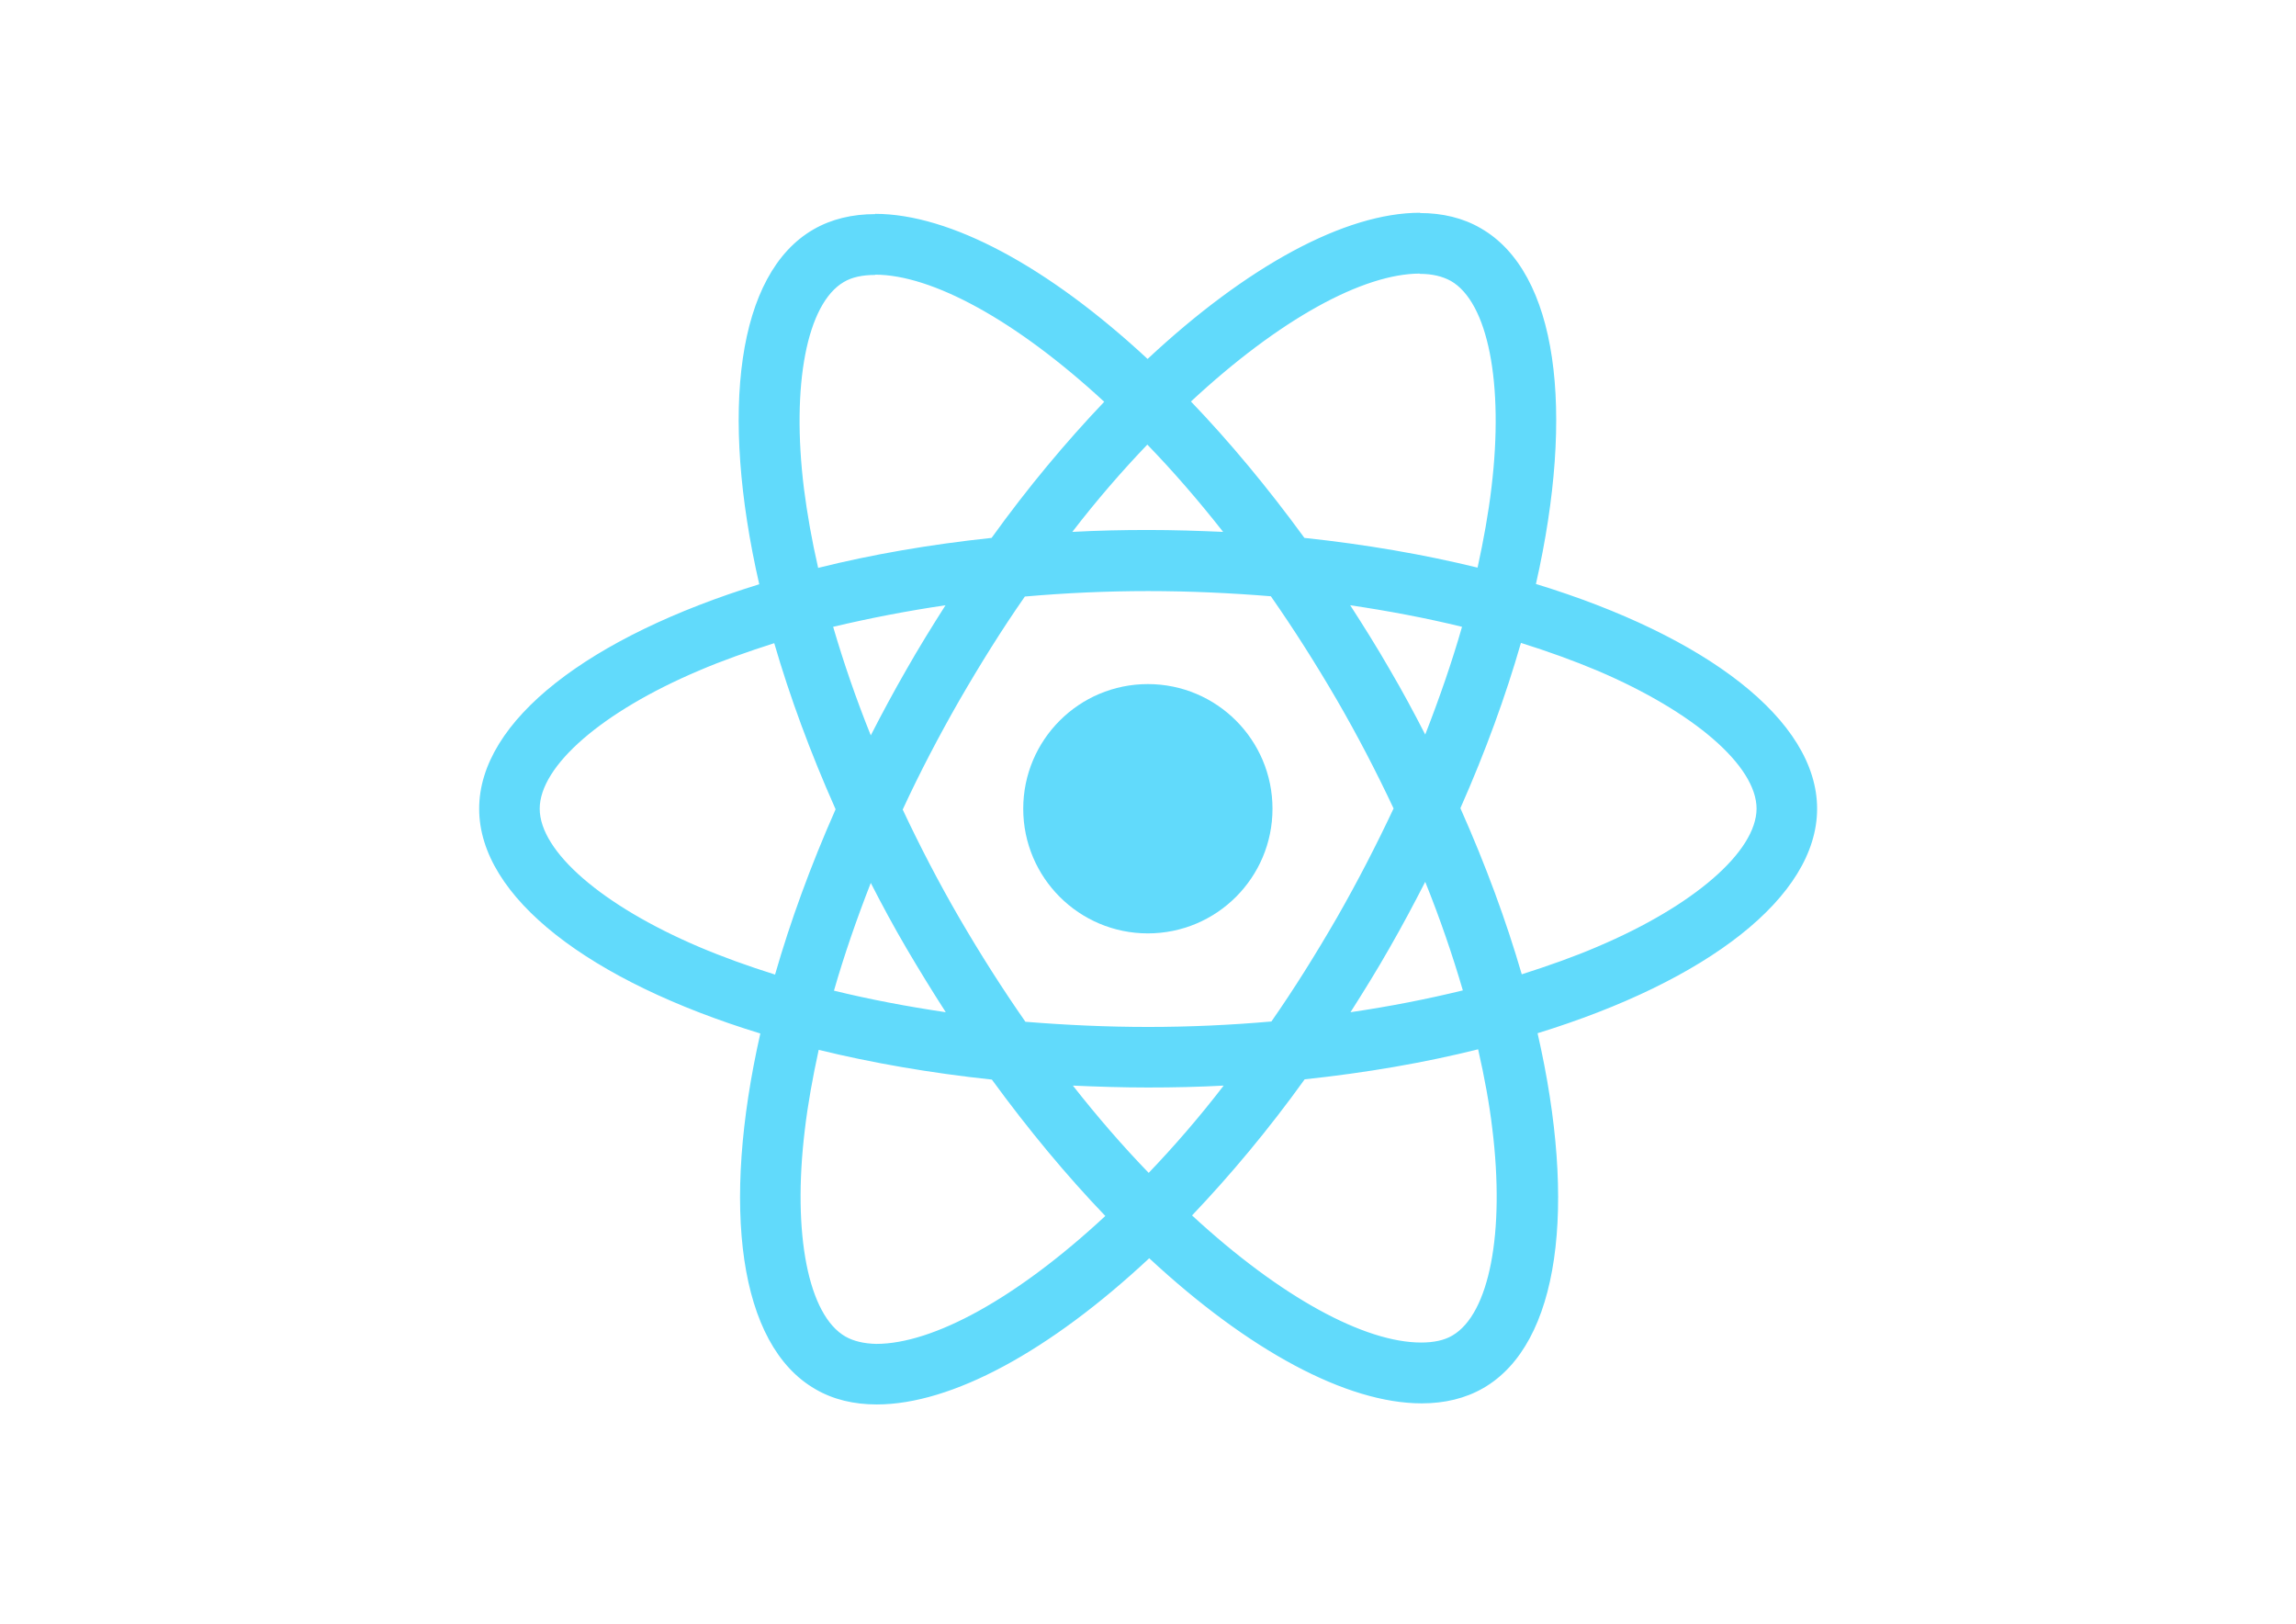
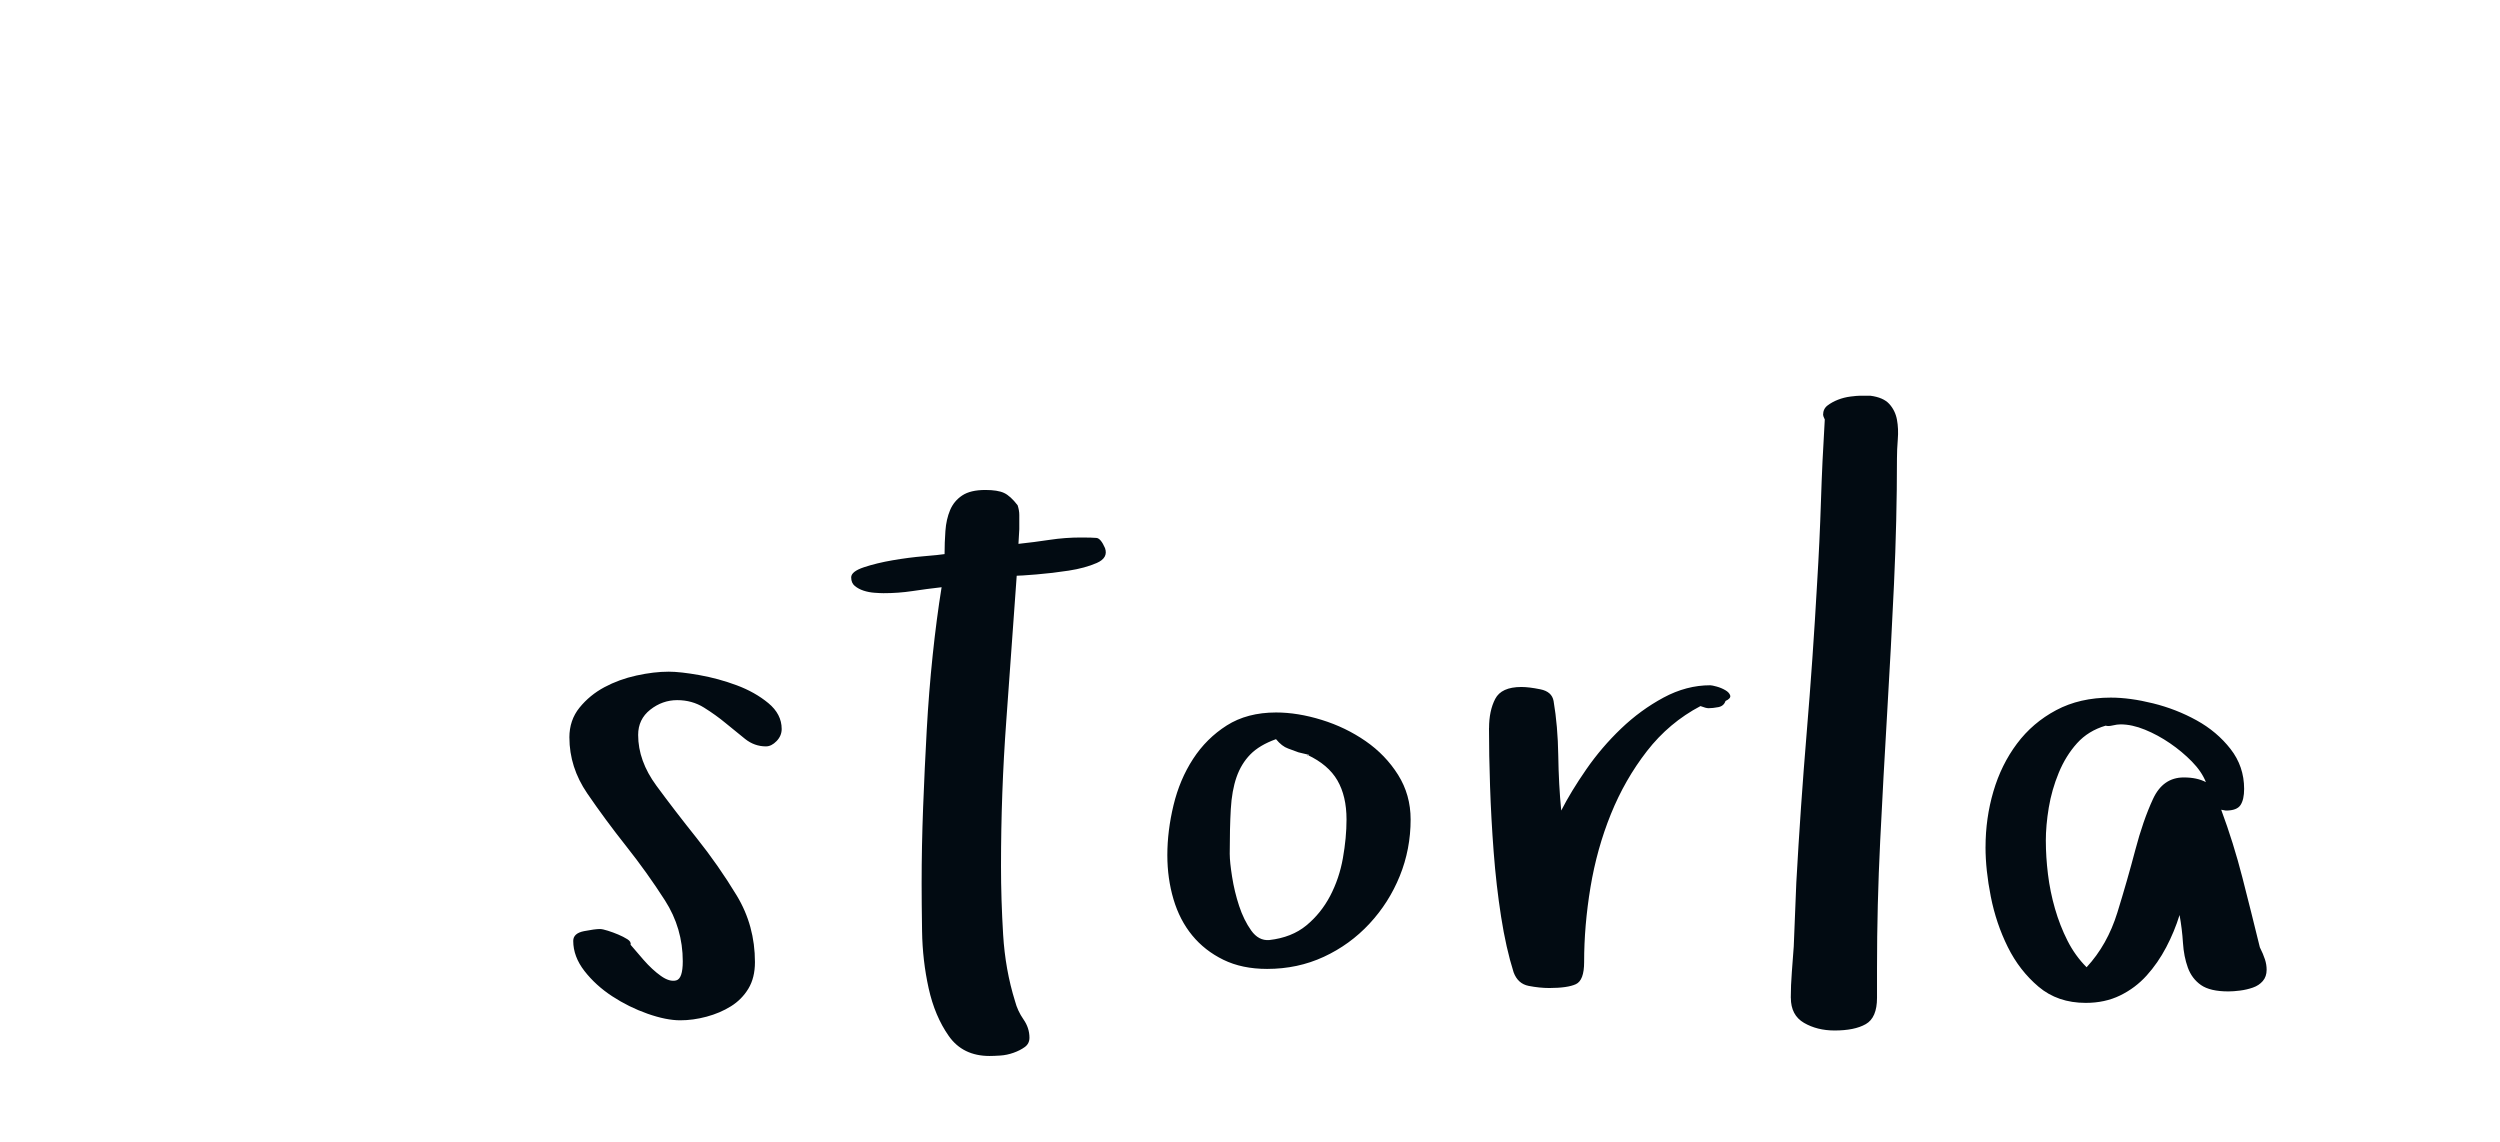
- <svg xmlns="http://www.w3.org/2000/svg" viewBox="0 0 841.9 595.3">
-   <g fill="#61DAFB">
-     <path d="M666.3 296.5c0-32.5-40.7-63.3-103.1-82.4 14.4-63.6 8-114.2-20.2-130.4-6.5-3.8-14.1-5.6-22.4-5.6v22.3c4.6 0 8.3.9 11.4 2.6 13.6 7.8 19.5 37.5 14.9 75.7-1.1 9.4-2.9 19.3-5.1 29.4-19.6-4.8-41-8.5-63.5-10.9-13.5-18.5-27.5-35.3-41.6-50 32.6-30.3 63.2-46.9 84-46.9V78c-27.5 0-63.5 19.6-99.9 53.6-36.4-33.8-72.4-53.2-99.9-53.2v22.3c20.7 0 51.4 16.5 84 46.6-14 14.7-28 31.4-41.3 49.9-22.6 2.4-44 6.1-63.6 11-2.3-10-4-19.7-5.2-29-4.7-38.2 1.1-67.9 14.6-75.8 3-1.8 6.9-2.6 11.5-2.6V78.5c-8.4 0-16 1.8-22.6 5.6-28.1 16.2-34.4 66.7-19.9 130.1-62.2 19.2-102.7 49.9-102.7 82.3 0 32.5 40.7 63.3 103.1 82.4-14.4 63.6-8 114.2 20.2 130.4 6.5 3.8 14.1 5.6 22.5 5.6 27.5 0 63.5-19.6 99.9-53.6 36.4 33.8 72.4 53.2 99.9 53.2 8.4 0 16-1.8 22.6-5.6 28.1-16.2 34.4-66.7 19.9-130.1 62-19.1 102.5-49.9 102.5-82.3zm-130.2-66.7c-3.7 12.9-8.3 26.2-13.5 39.5-4.1-8-8.4-16-13.1-24-4.6-8-9.5-15.8-14.4-23.4 14.2 2.1 27.9 4.7 41 7.9zm-45.8 106.5c-7.8 13.5-15.8 26.3-24.1 38.2-14.9 1.3-30 2-45.2 2-15.1 0-30.2-.7-45-1.9-8.3-11.9-16.4-24.6-24.2-38-7.6-13.1-14.5-26.4-20.8-39.8 6.2-13.4 13.2-26.8 20.7-39.9 7.8-13.5 15.8-26.3 24.1-38.2 14.9-1.3 30-2 45.2-2 15.1 0 30.2.7 45 1.9 8.3 11.9 16.4 24.6 24.2 38 7.6 13.1 14.5 26.4 20.8 39.8-6.3 13.4-13.2 26.8-20.7 39.9zm32.3-13c5.4 13.4 10 26.8 13.8 39.8-13.1 3.2-26.9 5.9-41.2 8 4.9-7.7 9.8-15.6 14.4-23.7 4.6-8 8.9-16.1 13-24.1zM421.2 430c-9.3-9.6-18.6-20.3-27.8-32 9 .4 18.2.7 27.5.7 9.4 0 18.7-.2 27.8-.7-9 11.7-18.3 22.4-27.5 32zm-74.4-58.9c-14.2-2.1-27.9-4.7-41-7.9 3.7-12.9 8.3-26.2 13.5-39.5 4.1 8 8.4 16 13.1 24 4.7 8 9.5 15.8 14.4 23.4zM420.7 163c9.3 9.6 18.6 20.3 27.8 32-9-.4-18.2-.7-27.5-.7-9.4 0-18.7.2-27.8.7 9-11.7 18.3-22.4 27.5-32zm-74 58.9c-4.9 7.7-9.8 15.6-14.4 23.7-4.6 8-8.9 16-13 24-5.4-13.4-10-26.8-13.8-39.8 13.1-3.1 26.9-5.8 41.2-7.9zm-90.5 125.2c-35.4-15.1-58.3-34.9-58.3-50.6 0-15.7 22.9-35.6 58.3-50.6 8.6-3.7 18-7 27.7-10.1 5.7 19.6 13.2 40 22.5 60.9-9.2 20.8-16.6 41.1-22.2 60.6-9.9-3.1-19.3-6.5-28-10.2zM310 490c-13.6-7.8-19.5-37.5-14.9-75.7 1.1-9.4 2.9-19.3 5.1-29.4 19.6 4.8 41 8.5 63.5 10.9 13.5 18.5 27.5 35.3 41.6 50-32.6 30.3-63.2 46.9-84 46.9-4.5-.1-8.3-1-11.3-2.7zm237.2-76.2c4.7 38.2-1.1 67.9-14.6 75.8-3 1.8-6.9 2.6-11.5 2.6-20.7 0-51.4-16.5-84-46.6 14-14.7 28-31.4 41.3-49.9 22.6-2.4 44-6.1 63.6-11 2.3 10.1 4.1 19.8 5.2 29.1zm38.5-66.7c-8.6 3.7-18 7-27.7 10.1-5.7-19.6-13.2-40-22.5-60.9 9.2-20.8 16.6-41.1 22.2-60.6 9.9 3.1 19.3 6.5 28.1 10.2 35.4 15.1 58.3 34.9 58.3 50.6-.1 15.7-23 35.6-58.4 50.6zM320.8 78.4z" />
-     <circle cx="420.9" cy="296.5" r="45.7" />
-     <path d="M520.5 78.1z" />
-   </g>
+ <svg xmlns="http://www.w3.org/2000/svg" version="1.1" width="92" height="42" style="">
+   <path fill="#3388c4" d="" />
+   <path fill="#020b12" d="M20.953,27.141q0-0.641,0.375-1.102t0.914-0.75t1.18-0.43t1.188-0.141q0.422,0,1.125,0.125t1.375,0.375t1.164,0.656t0.492,0.953q0,0.25-0.188,0.445t-0.391,0.195q-0.422,0-0.766-0.273t-0.711-0.578t-0.805-0.578t-0.984-0.273t-0.992,0.352t-0.445,0.93q0,0.953,0.672,1.867t1.477,1.922t1.477,2.117t0.672,2.453q0,0.578-0.242,0.977t-0.641,0.648t-0.898,0.383t-0.969,0.133q-0.516,0-1.203-0.242t-1.297-0.641t-1.023-0.93t-0.414-1.109q0-0.281,0.398-0.359t0.586-0.078q0.094,0,0.289,0.062t0.383,0.141t0.336,0.172t0.117,0.203q0.156,0.188,0.477,0.555t0.641,0.594t0.562,0.164t0.242-0.703q0-1.219-0.656-2.242t-1.43-2t-1.43-1.938t-0.656-2.055z M31.323,21.25q0-0.219,0.469-0.375t1.062-0.258t1.148-0.148t0.758-0.078q0-0.422,0.031-0.852t0.172-0.766t0.445-0.539t0.852-0.203q0.453,0,0.688,0.109t0.5,0.453q0.062,0.188,0.062,0.359l0,0.523t-0.031,0.539q0.578-0.062,1.148-0.148t1.148-0.086q0.422,0,0.578,0.016t0.312,0.375q0.125,0.359-0.305,0.547t-1.031,0.281t-1.195,0.141t-0.719,0.047q-0.188,2.688-0.383,5.328t-0.195,5.359q0,1.219,0.078,2.516t0.438,2.453q0.094,0.359,0.312,0.672t0.219,0.672q0,0.219-0.172,0.344t-0.414,0.211t-0.484,0.102t-0.398,0.016q-0.984,0-1.5-0.734t-0.742-1.758t-0.242-2.102t-0.016-1.75q0-1.375,0.055-2.812t0.133-2.844t0.219-2.75t0.328-2.5q-0.547,0.062-1.07,0.141t-1.07,0.078q-0.125,0-0.336-0.016t-0.398-0.078t-0.32-0.172t-0.133-0.312z M42.958,31.469q0-0.891,0.227-1.836t0.719-1.703t1.242-1.234t1.812-0.477q0.797,0,1.68,0.273t1.617,0.781t1.195,1.242t0.461,1.641q0,1.094-0.398,2.078t-1.117,1.758t-1.68,1.219t-2.086,0.445q-0.922,0-1.609-0.336t-1.148-0.898t-0.688-1.328t-0.227-1.625z M45.255,31.438q0,0.281,0.086,0.828t0.258,1.07t0.445,0.906t0.664,0.352q0.828-0.094,1.367-0.539t0.875-1.086t0.469-1.391t0.133-1.422q0-0.859-0.336-1.438t-1.102-0.938q0,0.031,0.031,0.031t0.031-0.031l-0.391-0.094q-0.156-0.062-0.383-0.141t-0.445-0.344q-0.609,0.219-0.945,0.562t-0.508,0.836t-0.211,1.18t-0.039,1.656z M54.797,26.797q0-0.641,0.227-1.078t0.961-0.438q0.281,0,0.703,0.086t0.484,0.43q0.156,0.922,0.172,2t0.109,2.031q0.359-0.703,0.922-1.516t1.281-1.5t1.562-1.141t1.719-0.453q0.062,0,0.234,0.047t0.32,0.133t0.18,0.195t-0.172,0.203q-0.062,0.188-0.266,0.227t-0.359,0.039q-0.094,0-0.297-0.078q-1.156,0.609-1.969,1.656t-1.328,2.32t-0.75,2.688t-0.234,2.758q0,0.672-0.305,0.812t-0.977,0.141q-0.359,0-0.758-0.078t-0.555-0.5q-0.281-0.891-0.461-2.047t-0.273-2.383t-0.133-2.414t-0.039-2.141z M65.901,36.719q0-0.453,0.039-0.953t0.07-0.938l0.094-2.344q0.156-2.812,0.383-5.531t0.383-5.5q0.094-1.531,0.141-3.008t0.141-3.008q-0.062-0.125-0.062-0.172q0-0.219,0.164-0.344t0.383-0.211t0.461-0.117t0.367-0.031l0.359,0q0.484,0.062,0.703,0.305t0.281,0.578t0.031,0.719t-0.031,0.711q0,2.266-0.109,4.617t-0.25,4.719t-0.258,4.734t-0.117,4.68l0,1.094q0,0.734-0.414,0.969t-1.148,0.234q-0.641,0-1.125-0.281t-0.484-0.922z M73.068,31.172q0-1.062,0.289-2.047t0.867-1.758t1.445-1.234t2.008-0.461q0.703,0,1.555,0.211t1.602,0.625t1.25,1.055t0.5,1.469q0,0.391-0.133,0.594t-0.539,0.203l-0.172-0.031q0.453,1.219,0.781,2.5t0.641,2.562q0.125,0.25,0.188,0.445t0.062,0.383q0,0.25-0.141,0.414t-0.367,0.242t-0.469,0.109t-0.43,0.031q-0.672,0-1.008-0.234t-0.484-0.641t-0.18-0.914t-0.125-1.023q-0.188,0.609-0.492,1.188t-0.719,1.039t-0.977,0.734t-1.266,0.273q-1.031,0-1.734-0.594t-1.133-1.461t-0.625-1.852t-0.195-1.828z M75.287,30.953q0,0.578,0.078,1.219t0.258,1.266t0.461,1.18t0.703,0.977q0.766-0.828,1.133-2.016t0.656-2.289t0.656-1.891t1.133-0.789q0.484,0,0.812,0.172q-0.156-0.391-0.516-0.758t-0.805-0.672t-0.922-0.5t-0.898-0.195q-0.125,0-0.289,0.039t-0.258,0.008q-0.641,0.188-1.055,0.648t-0.672,1.086t-0.367,1.281t-0.109,1.234z" />
</svg>
